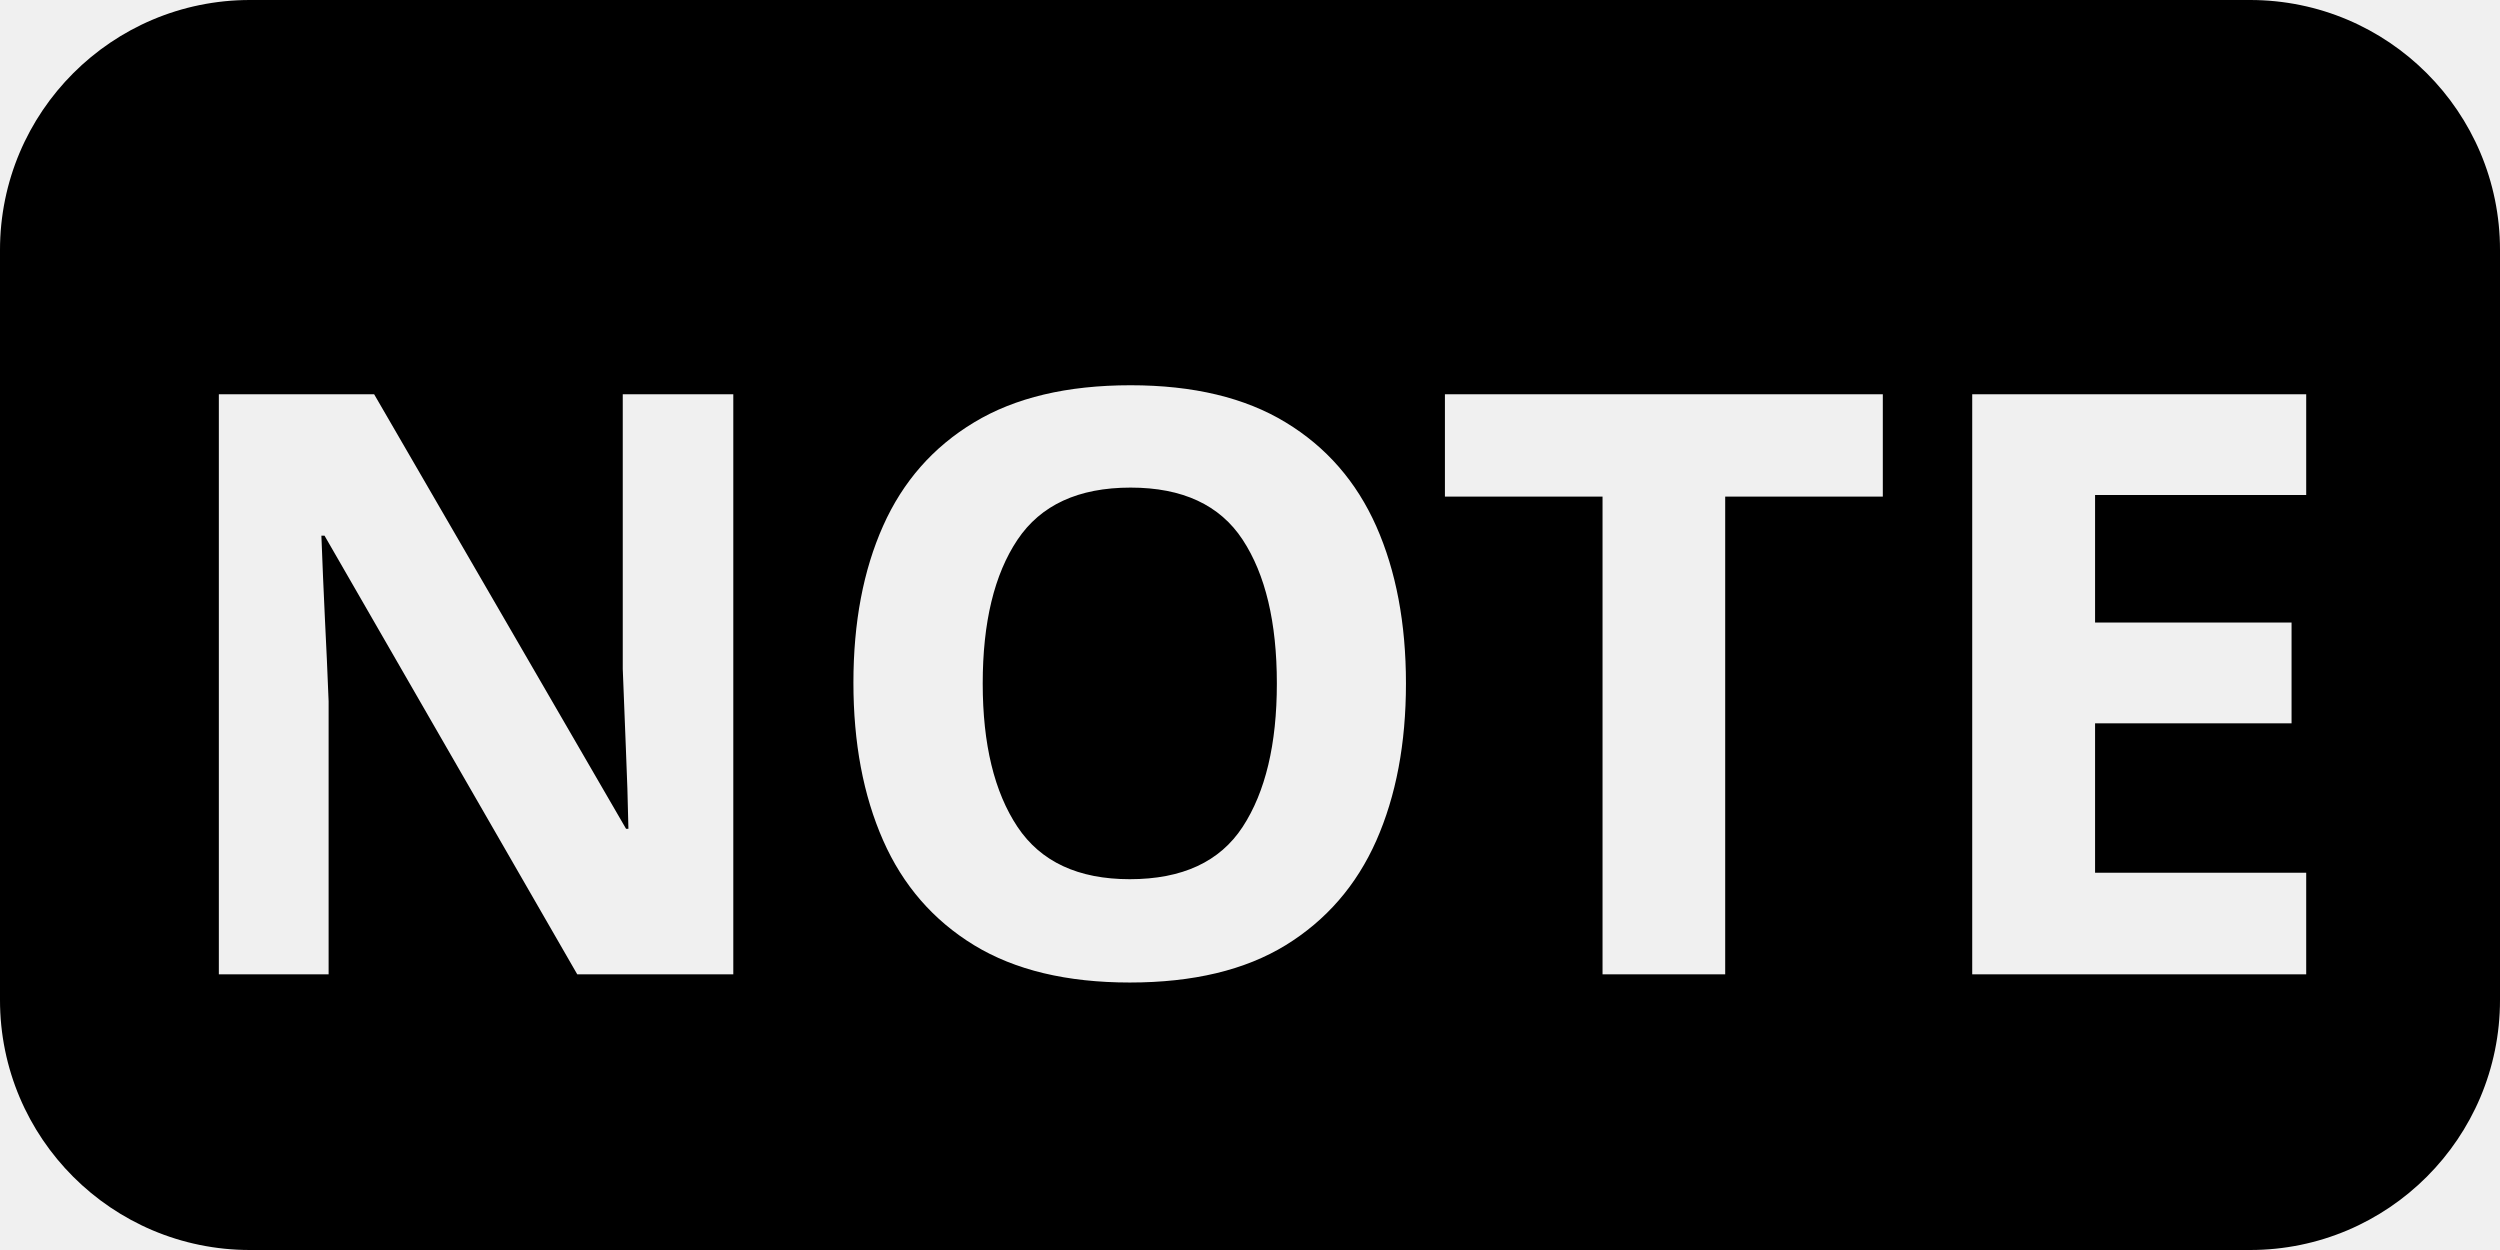
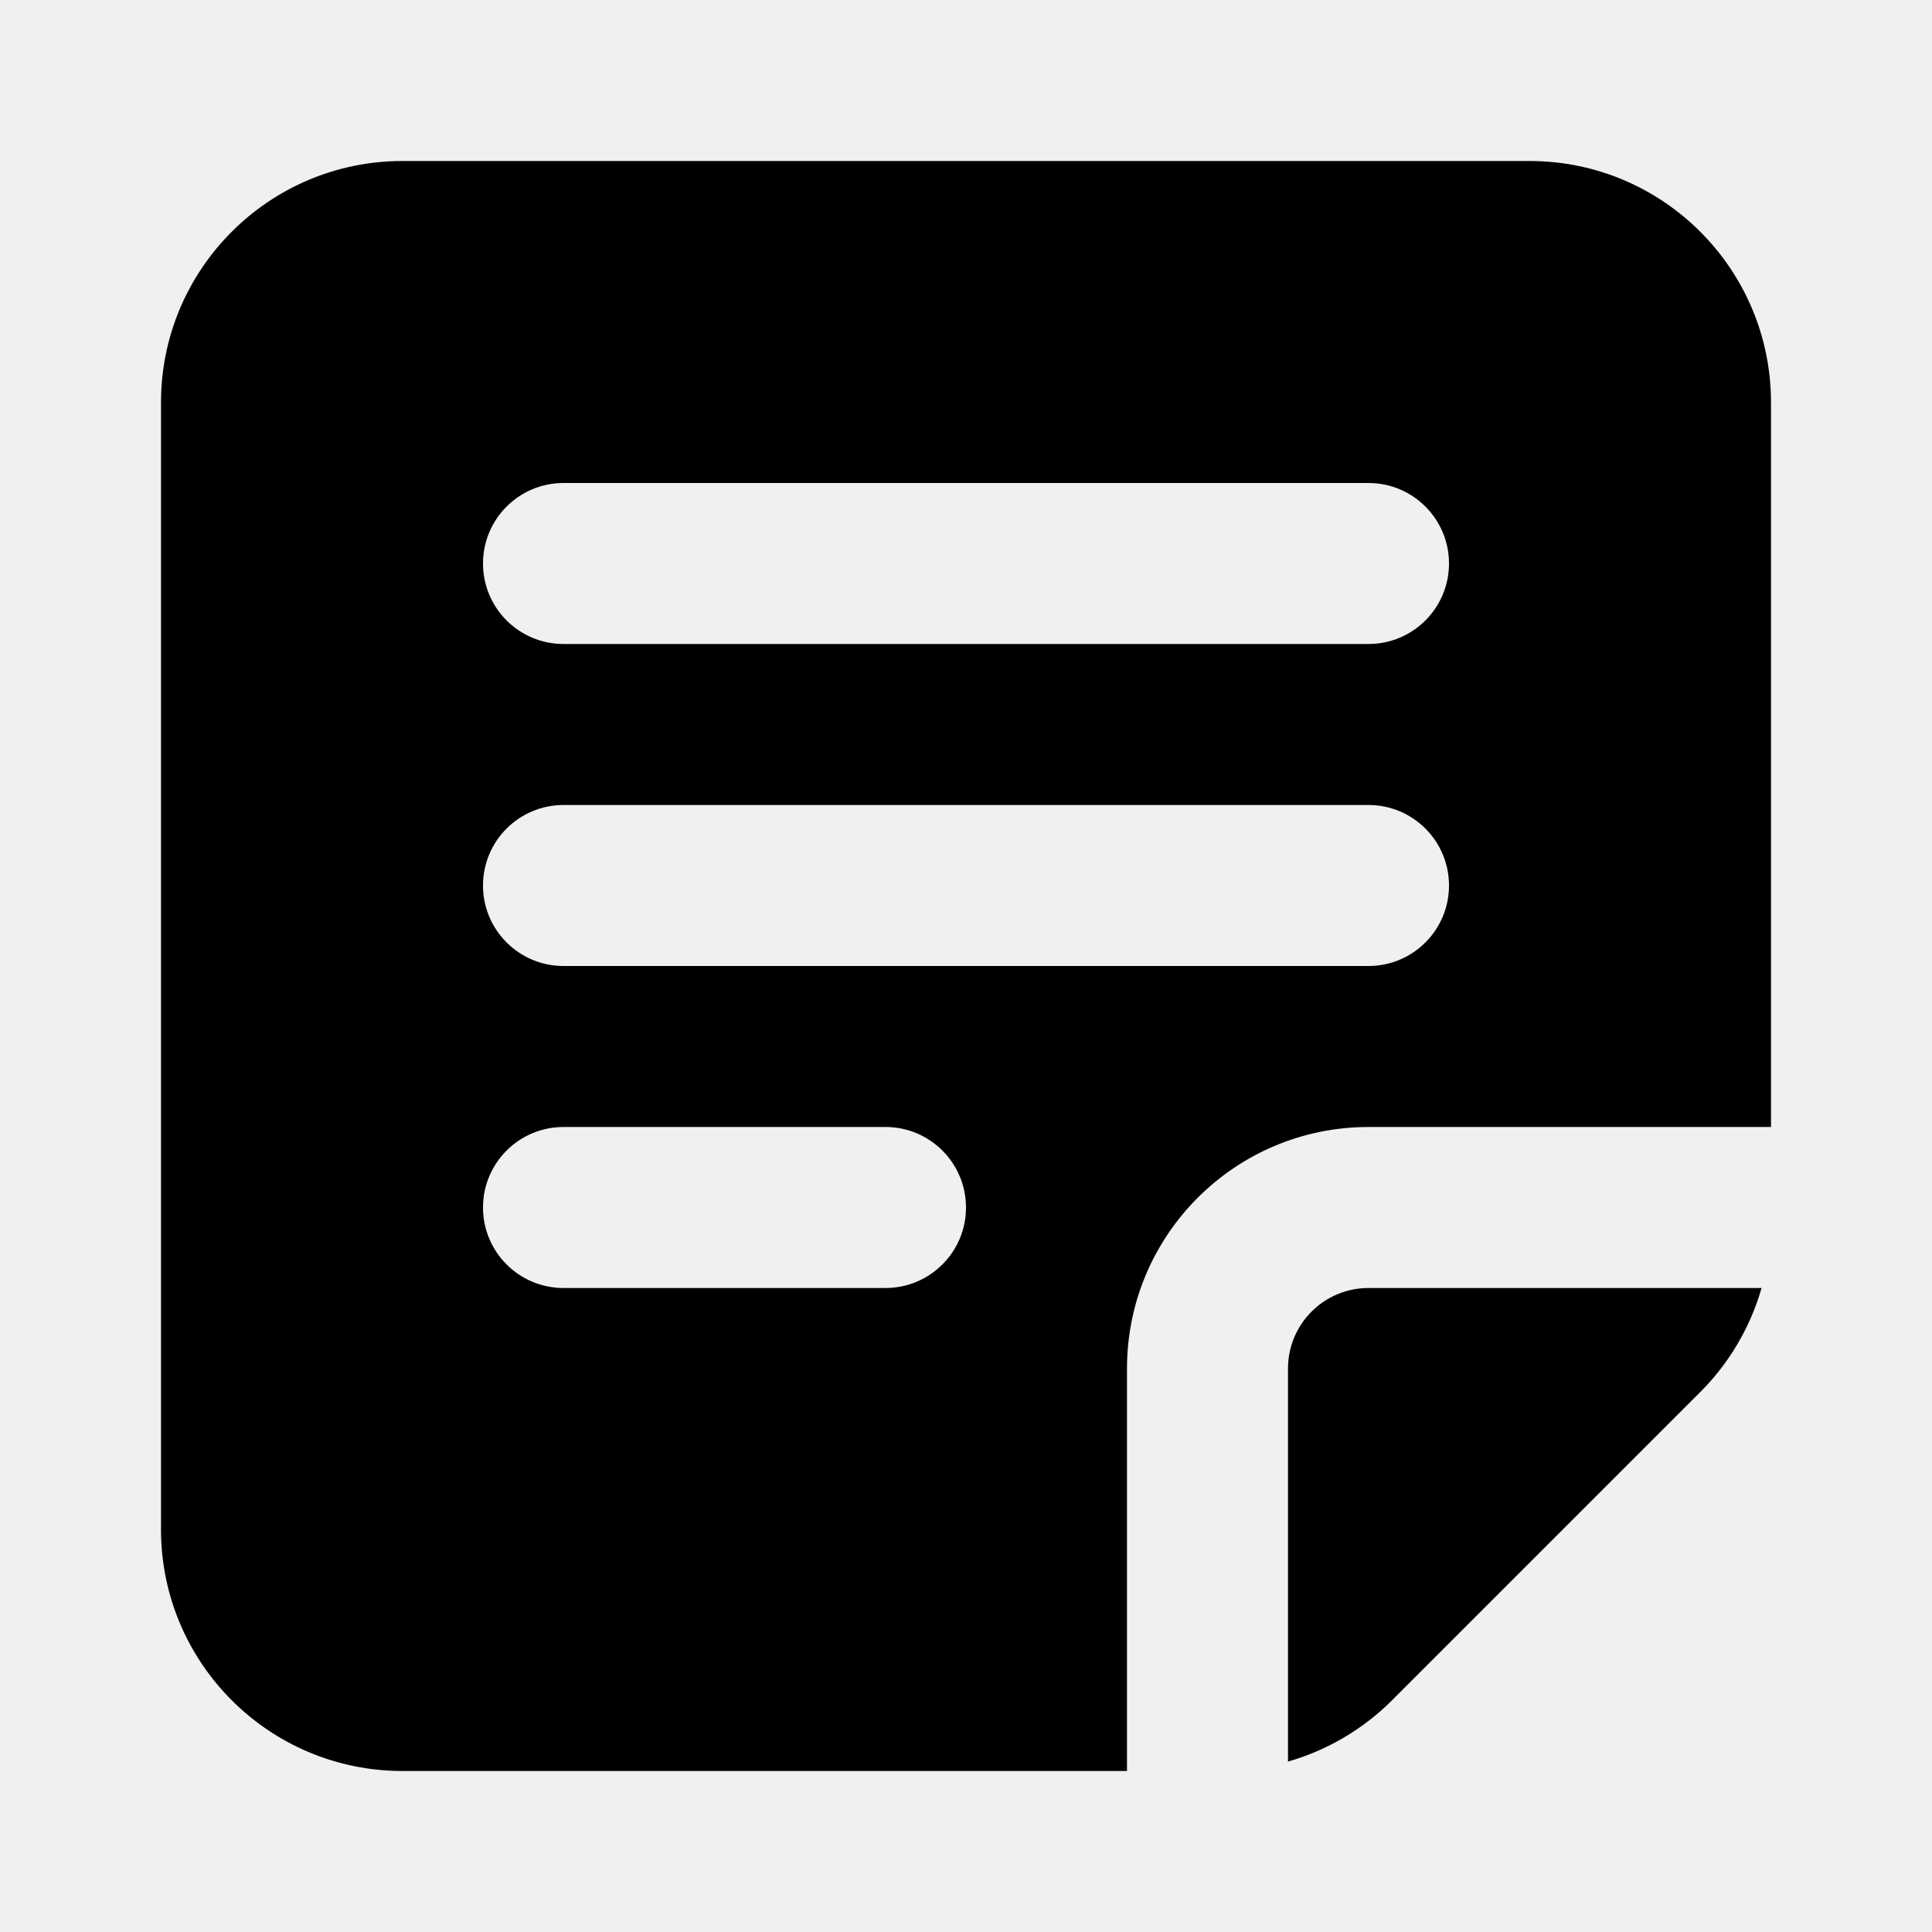
- <svg xmlns="http://www.w3.org/2000/svg" width="200" height="100">
-   <defs>
-     <mask id="cutout">
-       <rect id="svg_1" fill="white" height="100%" width="100%" />
-       <text id="svg_2" fill="black" font-size="65" font-weight="bold" font-family="sans-serif" text-anchor="middle" dominant-baseline="middle" y="55%" x="50%">NOTE</text>
-     </mask>
-   </defs>
-   <g>
-     <rect id="svg_3" mask="url(#cutout)" fill="#000000" ry="20" rx="20" height="100" width="200" />
-   </g>
+ <svg xmlns="http://www.w3.org/2000/svg" width="32" height="32" viewBox="0 0 24 24">
+   <path fill="currentColor" fill-rule="evenodd" d="M5 2a3 3 0 0 0-3 3v14a3 3 0 0 0 3 3h9v-5a3 3 0 0 1 3-3h5V5a3 3 0 0 0-3-3zm12.293 19.121a3 3 0 0 1-1.293.762V17a1 1 0 0 1 1-1h4.883a3 3 0 0 1-.762 1.293zM7 6a1 1 0 0 0 0 2h10a1 1 0 1 0 0-2zm0 4a1 1 0 1 0 0 2h10a1 1 0 1 0 0-2zm0 4a1 1 0 1 0 0 2h4a1 1 0 1 0 0-2z" clip-rule="evenodd" />
</svg>
